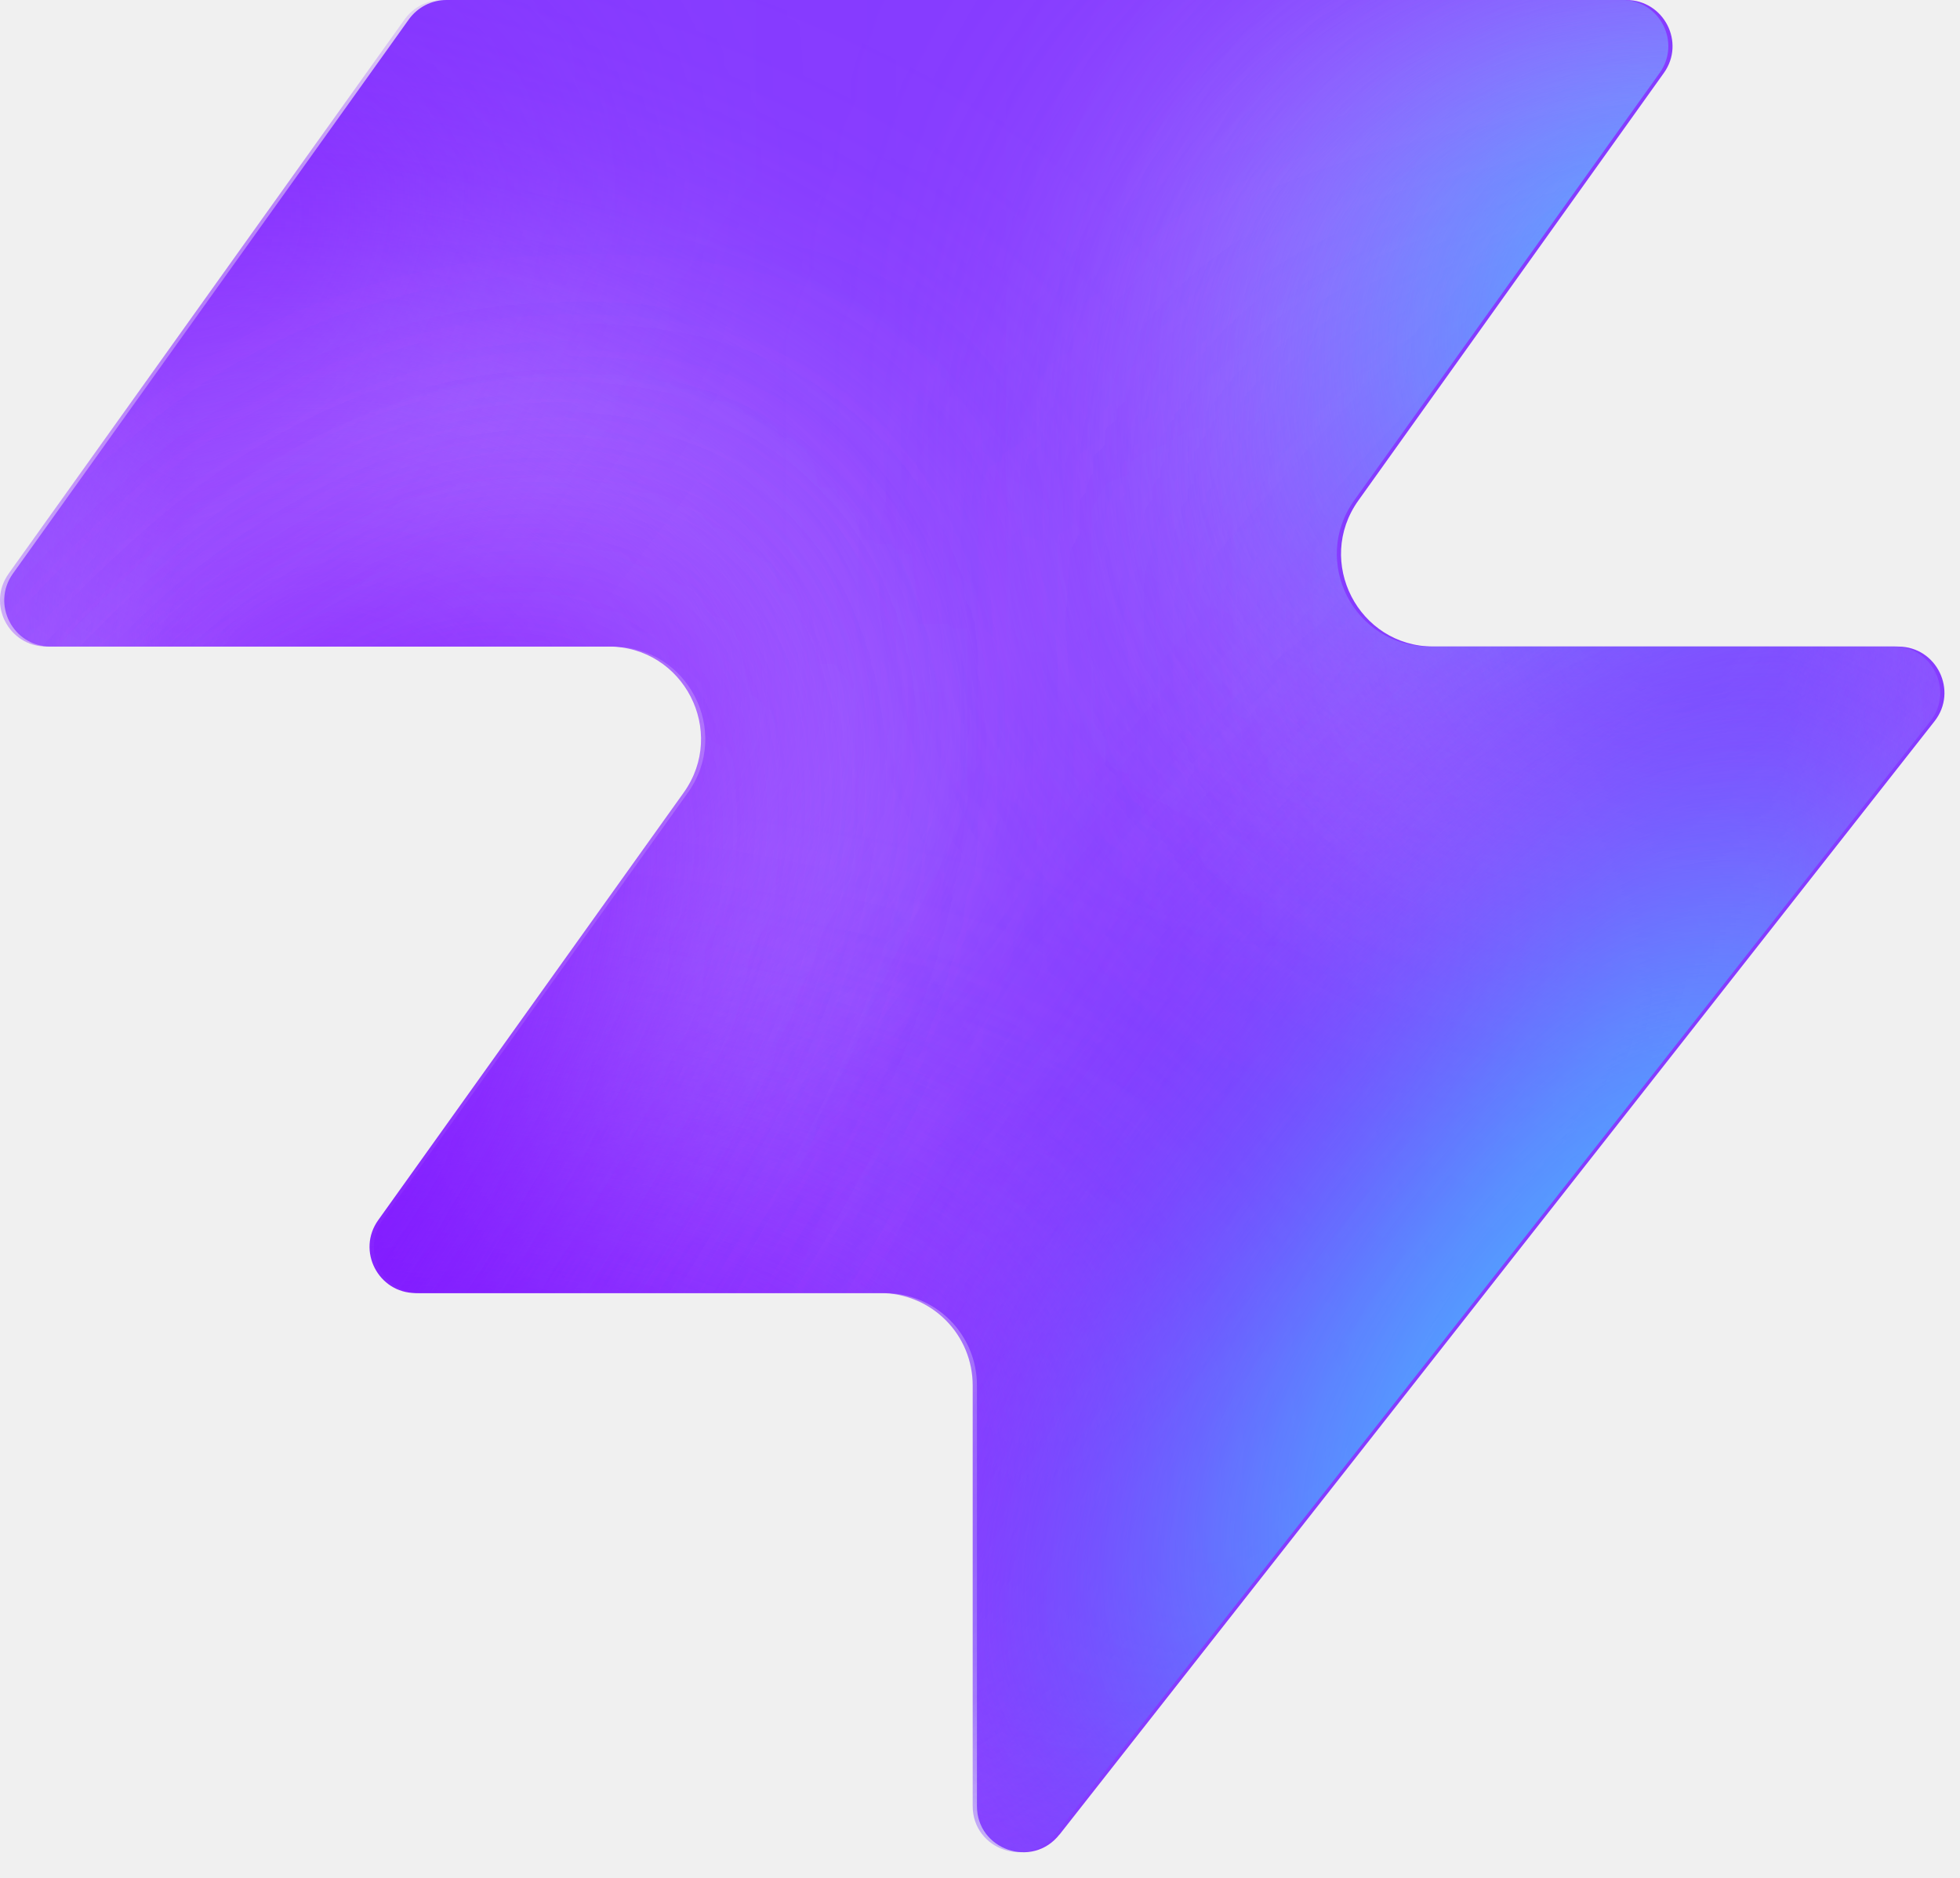
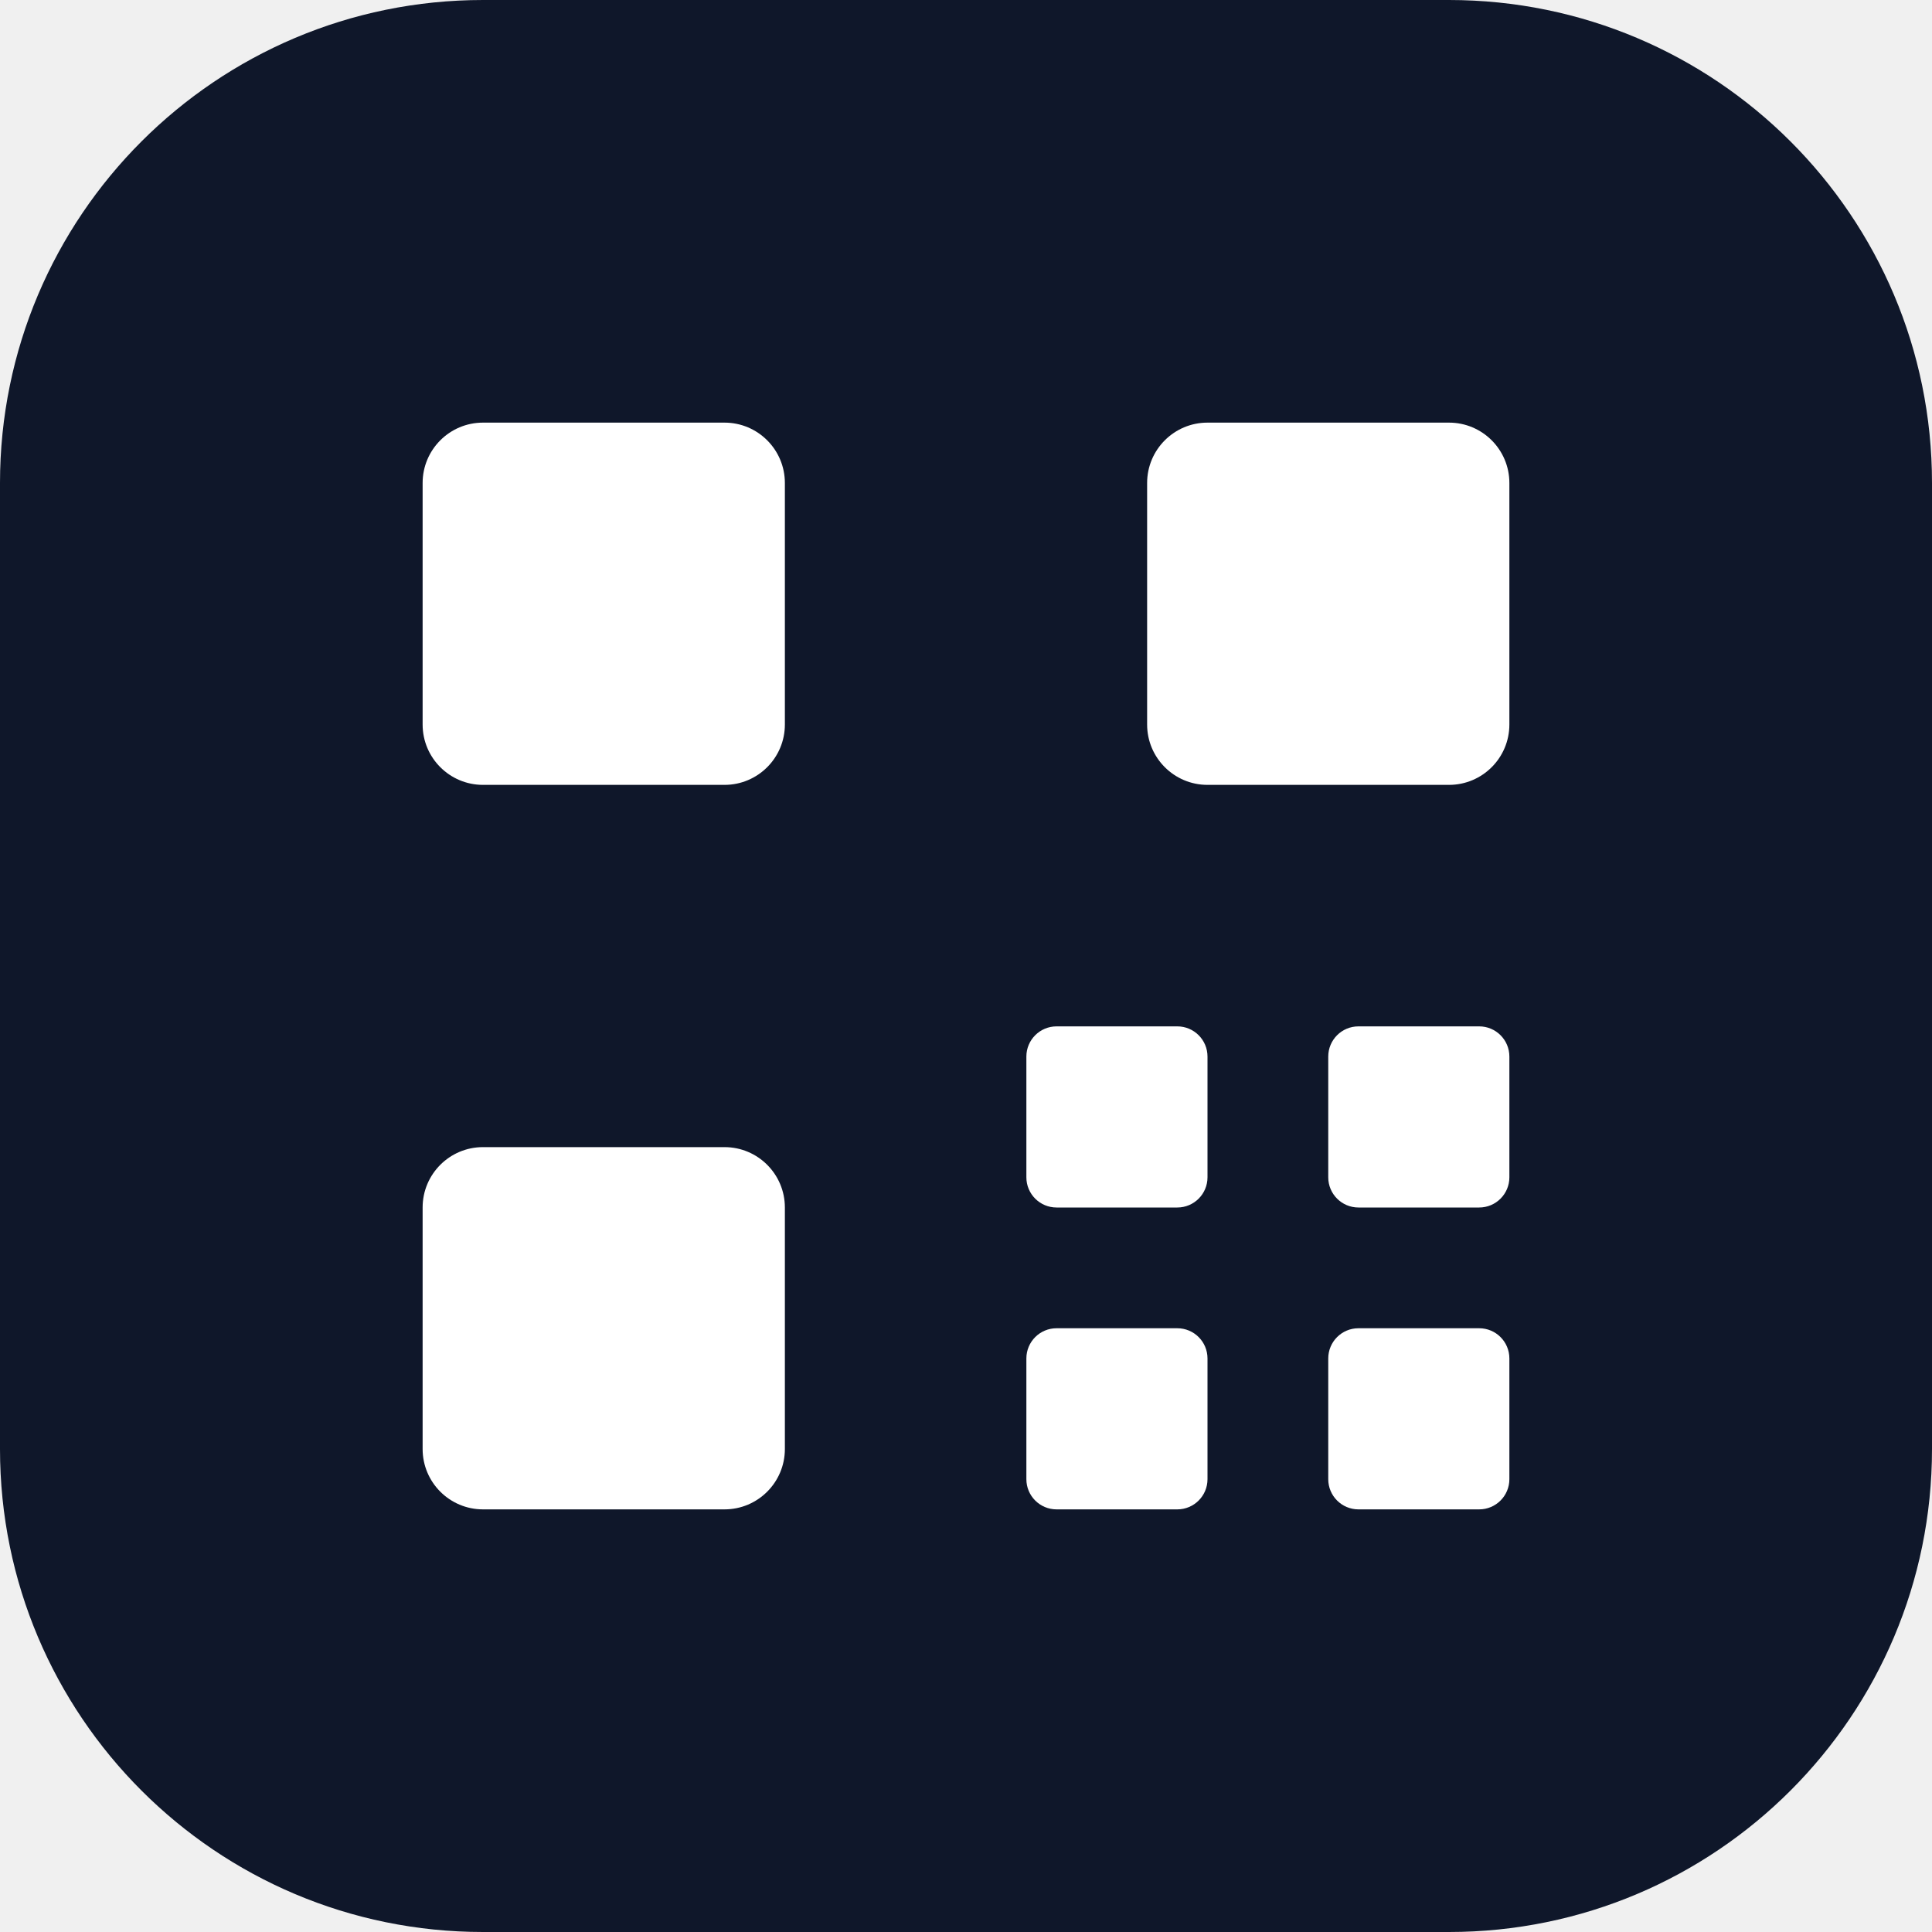
- <svg xmlns="http://www.w3.org/2000/svg" width="48" height="46" fill="none" viewBox="0 0 48 46">
-   <path fill="#863bff" d="M25.946 44.938c-.664.845-2.021.375-2.021-.698V33.937a2.26 2.26 0 0 0-2.262-2.262H10.287c-.92 0-1.456-1.04-.92-1.788l7.48-10.471c1.07-1.497 0-3.578-1.842-3.578H1.237c-.92 0-1.456-1.04-.92-1.788L10.013.474c.214-.297.556-.474.92-.474h28.894c.92 0 1.456 1.04.92 1.788l-7.48 10.471c-1.07 1.498 0 3.579 1.842 3.579h11.377c.943 0 1.473 1.088.89 1.83L25.947 44.94z" style="fill:#863bff;fill:color(display-p3 .525 .23 1);fill-opacity:1" />
-   <mask id="a" width="48" height="46" x="0" y="0" maskUnits="userSpaceOnUse" style="mask-type:alpha">
-     <path fill="#000" d="M25.842 44.938c-.664.844-2.021.375-2.021-.698V33.937a2.26 2.26 0 0 0-2.262-2.262H10.183c-.92 0-1.456-1.04-.92-1.788l7.48-10.471c1.07-1.498 0-3.579-1.842-3.579H1.133c-.92 0-1.456-1.04-.92-1.787L9.91.473c.214-.297.556-.474.92-.474h28.894c.92 0 1.456 1.04.92 1.788l-7.48 10.471c-1.07 1.498 0 3.578 1.842 3.578h11.377c.943 0 1.473 1.088.89 1.832L25.843 44.94z" style="fill:#000;fill-opacity:1" />
-   </mask>
-   <g mask="url(#a)">
-     <g filter="url(#b)">
-       <ellipse cx="5.508" cy="14.704" fill="#ede6ff" rx="5.508" ry="14.704" style="fill:#ede6ff;fill:color(display-p3 .927 .903 1);fill-opacity:1" transform="matrix(.00324 1 1 -.00324 -4.47 31.516)" />
-     </g>
-     <g filter="url(#c)">
-       <ellipse cx="10.399" cy="29.851" fill="#ede6ff" rx="10.399" ry="29.851" style="fill:#ede6ff;fill:color(display-p3 .927 .903 1);fill-opacity:1" transform="matrix(.00324 1 1 -.00324 -39.328 7.883)" />
-     </g>
-     <g filter="url(#d)">
-       <ellipse cx="5.508" cy="30.487" fill="#7e14ff" rx="5.508" ry="30.487" style="fill:#7e14ff;fill:color(display-p3 .492 .077 1);fill-opacity:1" transform="rotate(89.814 -25.913 -14.639)scale(1 -1)" />
-     </g>
-     <g filter="url(#e)">
-       <ellipse cx="5.508" cy="30.599" fill="#7e14ff" rx="5.508" ry="30.599" style="fill:#7e14ff;fill:color(display-p3 .492 .077 1);fill-opacity:1" transform="rotate(89.814 -32.644 -3.334)scale(1 -1)" />
-     </g>
-     <g filter="url(#f)">
-       <ellipse cx="5.508" cy="30.599" fill="#7e14ff" rx="5.508" ry="30.599" style="fill:#7e14ff;fill:color(display-p3 .492 .077 1);fill-opacity:1" transform="matrix(.00324 1 1 -.00324 -34.34 30.47)" />
-     </g>
-     <g filter="url(#g)">
-       <ellipse cx="14.072" cy="22.078" fill="#ede6ff" rx="14.072" ry="22.078" style="fill:#ede6ff;fill:color(display-p3 .927 .903 1);fill-opacity:1" transform="rotate(93.35 24.506 48.493)scale(-1 1)" />
-     </g>
-     <g filter="url(#h)">
-       <ellipse cx="3.47" cy="21.501" fill="#7e14ff" rx="3.47" ry="21.501" style="fill:#7e14ff;fill:color(display-p3 .492 .077 1);fill-opacity:1" transform="rotate(89.009 28.708 47.59)scale(-1 1)" />
-     </g>
-     <g filter="url(#i)">
-       <ellipse cx="3.47" cy="21.501" fill="#7e14ff" rx="3.47" ry="21.501" style="fill:#7e14ff;fill:color(display-p3 .492 .077 1);fill-opacity:1" transform="rotate(89.009 28.708 47.59)scale(-1 1)" />
-     </g>
-     <g filter="url(#j)">
-       <ellipse cx=".387" cy="8.972" fill="#7e14ff" rx="4.407" ry="29.108" style="fill:#7e14ff;fill:color(display-p3 .492 .077 1);fill-opacity:1" transform="rotate(39.51 .387 8.972)" />
-     </g>
-     <g filter="url(#k)">
-       <ellipse cx="47.523" cy="-6.092" fill="#7e14ff" rx="4.407" ry="29.108" style="fill:#7e14ff;fill:color(display-p3 .492 .077 1);fill-opacity:1" transform="rotate(37.892 47.523 -6.092)" />
-     </g>
-     <g filter="url(#l)">
-       <ellipse cx="41.412" cy="6.333" fill="#47bfff" rx="5.971" ry="9.665" style="fill:#47bfff;fill:color(display-p3 .28 .748 1);fill-opacity:1" transform="rotate(37.892 41.412 6.333)" />
-     </g>
-     <g filter="url(#m)">
-       <ellipse cx="-1.879" cy="38.332" fill="#7e14ff" rx="4.407" ry="29.108" style="fill:#7e14ff;fill:color(display-p3 .492 .077 1);fill-opacity:1" transform="rotate(37.892 -1.88 38.332)" />
-     </g>
-     <g filter="url(#n)">
-       <ellipse cx="-1.879" cy="38.332" fill="#7e14ff" rx="4.407" ry="29.108" style="fill:#7e14ff;fill:color(display-p3 .492 .077 1);fill-opacity:1" transform="rotate(37.892 -1.88 38.332)" />
-     </g>
-     <g filter="url(#o)">
-       <ellipse cx="35.651" cy="29.907" fill="#7e14ff" rx="4.407" ry="29.108" style="fill:#7e14ff;fill:color(display-p3 .492 .077 1);fill-opacity:1" transform="rotate(37.892 35.651 29.907)" />
-     </g>
-     <g filter="url(#p)">
-       <ellipse cx="38.418" cy="32.4" fill="#47bfff" rx="5.971" ry="15.297" style="fill:#47bfff;fill:color(display-p3 .28 .748 1);fill-opacity:1" transform="rotate(37.892 38.418 32.4)" />
-     </g>
-   </g>
-   <defs>
-     <filter id="b" width="60.045" height="41.654" x="-19.77" y="16.149" color-interpolation-filters="sRGB" filterUnits="userSpaceOnUse">
-       <feFlood flood-opacity="0" result="BackgroundImageFix" />
-       <feBlend in="SourceGraphic" in2="BackgroundImageFix" result="shape" />
-       <feGaussianBlur result="effect1_foregroundBlur_2002_17158" stdDeviation="7.659" />
-     </filter>
-     <filter id="c" width="90.34" height="51.437" x="-54.613" y="-7.533" color-interpolation-filters="sRGB" filterUnits="userSpaceOnUse">
-       <feFlood flood-opacity="0" result="BackgroundImageFix" />
-       <feBlend in="SourceGraphic" in2="BackgroundImageFix" result="shape" />
-       <feGaussianBlur result="effect1_foregroundBlur_2002_17158" stdDeviation="7.659" />
-     </filter>
-     <filter id="d" width="79.355" height="29.4" x="-49.64" y="2.03" color-interpolation-filters="sRGB" filterUnits="userSpaceOnUse">
-       <feFlood flood-opacity="0" result="BackgroundImageFix" />
-       <feBlend in="SourceGraphic" in2="BackgroundImageFix" result="shape" />
-       <feGaussianBlur result="effect1_foregroundBlur_2002_17158" stdDeviation="4.596" />
-     </filter>
-     <filter id="e" width="79.579" height="29.4" x="-45.045" y="20.029" color-interpolation-filters="sRGB" filterUnits="userSpaceOnUse">
-       <feFlood flood-opacity="0" result="BackgroundImageFix" />
-       <feBlend in="SourceGraphic" in2="BackgroundImageFix" result="shape" />
-       <feGaussianBlur result="effect1_foregroundBlur_2002_17158" stdDeviation="4.596" />
-     </filter>
-     <filter id="f" width="79.579" height="29.4" x="-43.513" y="21.178" color-interpolation-filters="sRGB" filterUnits="userSpaceOnUse">
-       <feFlood flood-opacity="0" result="BackgroundImageFix" />
-       <feBlend in="SourceGraphic" in2="BackgroundImageFix" result="shape" />
-       <feGaussianBlur result="effect1_foregroundBlur_2002_17158" stdDeviation="4.596" />
-     </filter>
-     <filter id="g" width="74.749" height="58.852" x="15.756" y="-17.901" color-interpolation-filters="sRGB" filterUnits="userSpaceOnUse">
-       <feFlood flood-opacity="0" result="BackgroundImageFix" />
-       <feBlend in="SourceGraphic" in2="BackgroundImageFix" result="shape" />
-       <feGaussianBlur result="effect1_foregroundBlur_2002_17158" stdDeviation="7.659" />
-     </filter>
-     <filter id="h" width="61.377" height="25.362" x="23.548" y="2.284" color-interpolation-filters="sRGB" filterUnits="userSpaceOnUse">
-       <feFlood flood-opacity="0" result="BackgroundImageFix" />
-       <feBlend in="SourceGraphic" in2="BackgroundImageFix" result="shape" />
-       <feGaussianBlur result="effect1_foregroundBlur_2002_17158" stdDeviation="4.596" />
-     </filter>
-     <filter id="i" width="61.377" height="25.362" x="23.548" y="2.284" color-interpolation-filters="sRGB" filterUnits="userSpaceOnUse">
-       <feFlood flood-opacity="0" result="BackgroundImageFix" />
-       <feBlend in="SourceGraphic" in2="BackgroundImageFix" result="shape" />
-       <feGaussianBlur result="effect1_foregroundBlur_2002_17158" stdDeviation="4.596" />
-     </filter>
-     <filter id="j" width="56.045" height="63.649" x="-27.636" y="-22.853" color-interpolation-filters="sRGB" filterUnits="userSpaceOnUse">
-       <feFlood flood-opacity="0" result="BackgroundImageFix" />
-       <feBlend in="SourceGraphic" in2="BackgroundImageFix" result="shape" />
-       <feGaussianBlur result="effect1_foregroundBlur_2002_17158" stdDeviation="4.596" />
-     </filter>
-     <filter id="k" width="54.814" height="64.646" x="20.116" y="-38.415" color-interpolation-filters="sRGB" filterUnits="userSpaceOnUse">
-       <feFlood flood-opacity="0" result="BackgroundImageFix" />
-       <feBlend in="SourceGraphic" in2="BackgroundImageFix" result="shape" />
-       <feGaussianBlur result="effect1_foregroundBlur_2002_17158" stdDeviation="4.596" />
-     </filter>
-     <filter id="l" width="33.541" height="35.313" x="24.641" y="-11.323" color-interpolation-filters="sRGB" filterUnits="userSpaceOnUse">
-       <feFlood flood-opacity="0" result="BackgroundImageFix" />
-       <feBlend in="SourceGraphic" in2="BackgroundImageFix" result="shape" />
-       <feGaussianBlur result="effect1_foregroundBlur_2002_17158" stdDeviation="4.596" />
-     </filter>
-     <filter id="m" width="54.814" height="64.646" x="-29.286" y="6.009" color-interpolation-filters="sRGB" filterUnits="userSpaceOnUse">
-       <feFlood flood-opacity="0" result="BackgroundImageFix" />
-       <feBlend in="SourceGraphic" in2="BackgroundImageFix" result="shape" />
-       <feGaussianBlur result="effect1_foregroundBlur_2002_17158" stdDeviation="4.596" />
-     </filter>
-     <filter id="n" width="54.814" height="64.646" x="-29.286" y="6.009" color-interpolation-filters="sRGB" filterUnits="userSpaceOnUse">
-       <feFlood flood-opacity="0" result="BackgroundImageFix" />
-       <feBlend in="SourceGraphic" in2="BackgroundImageFix" result="shape" />
-       <feGaussianBlur result="effect1_foregroundBlur_2002_17158" stdDeviation="4.596" />
-     </filter>
-     <filter id="o" width="54.814" height="64.646" x="8.244" y="-2.416" color-interpolation-filters="sRGB" filterUnits="userSpaceOnUse">
-       <feFlood flood-opacity="0" result="BackgroundImageFix" />
-       <feBlend in="SourceGraphic" in2="BackgroundImageFix" result="shape" />
-       <feGaussianBlur result="effect1_foregroundBlur_2002_17158" stdDeviation="4.596" />
-     </filter>
-     <filter id="p" width="39.409" height="43.623" x="18.713" y="10.588" color-interpolation-filters="sRGB" filterUnits="userSpaceOnUse">
-       <feFlood flood-opacity="0" result="BackgroundImageFix" />
-       <feBlend in="SourceGraphic" in2="BackgroundImageFix" result="shape" />
-       <feGaussianBlur result="effect1_foregroundBlur_2002_17158" stdDeviation="4.596" />
-     </filter>
-   </defs>
+ <svg xmlns="http://www.w3.org/2000/svg" viewBox="0 0 64 64">
+   <rect width="64" height="64" rx="16" fill="#0f172a" />
+   <rect x="14" y="14" width="12" height="12" rx="2" fill="#ffffff" />
+   <rect x="38" y="14" width="12" height="12" rx="2" fill="#ffffff" />
+   <rect x="14" y="38" width="12" height="12" rx="2" fill="#ffffff" />
+   <rect x="34" y="34" width="6" height="6" rx="1" fill="#ffffff" />
+   <rect x="44" y="34" width="6" height="6" rx="1" fill="#ffffff" />
+   <rect x="34" y="44" width="6" height="6" rx="1" fill="#ffffff" />
+   <rect x="44" y="44" width="6" height="6" rx="1" fill="#ffffff" />
</svg>
